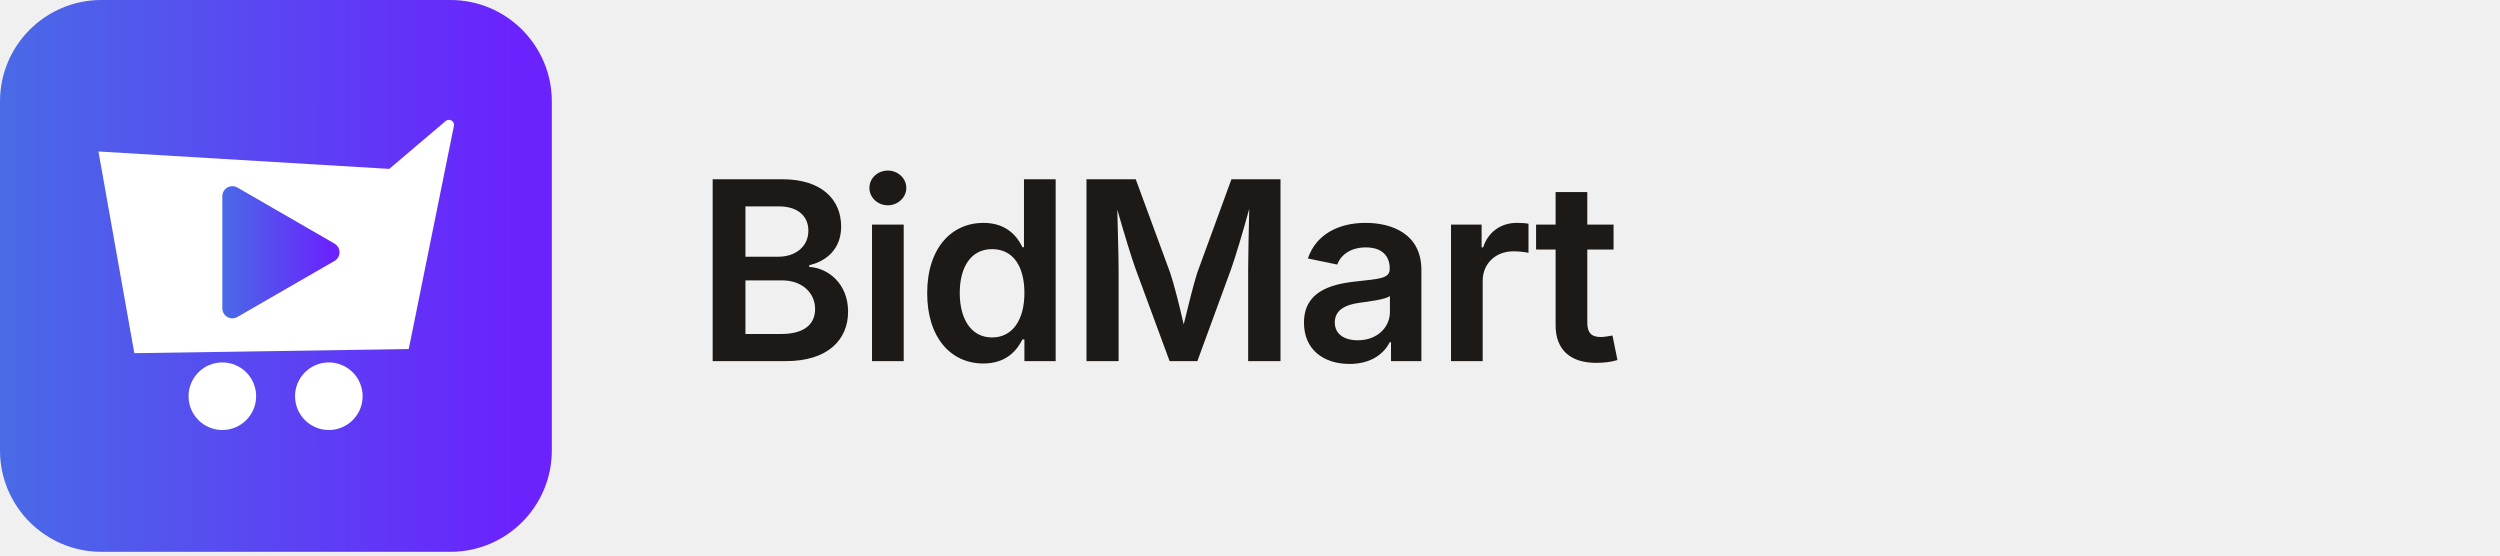
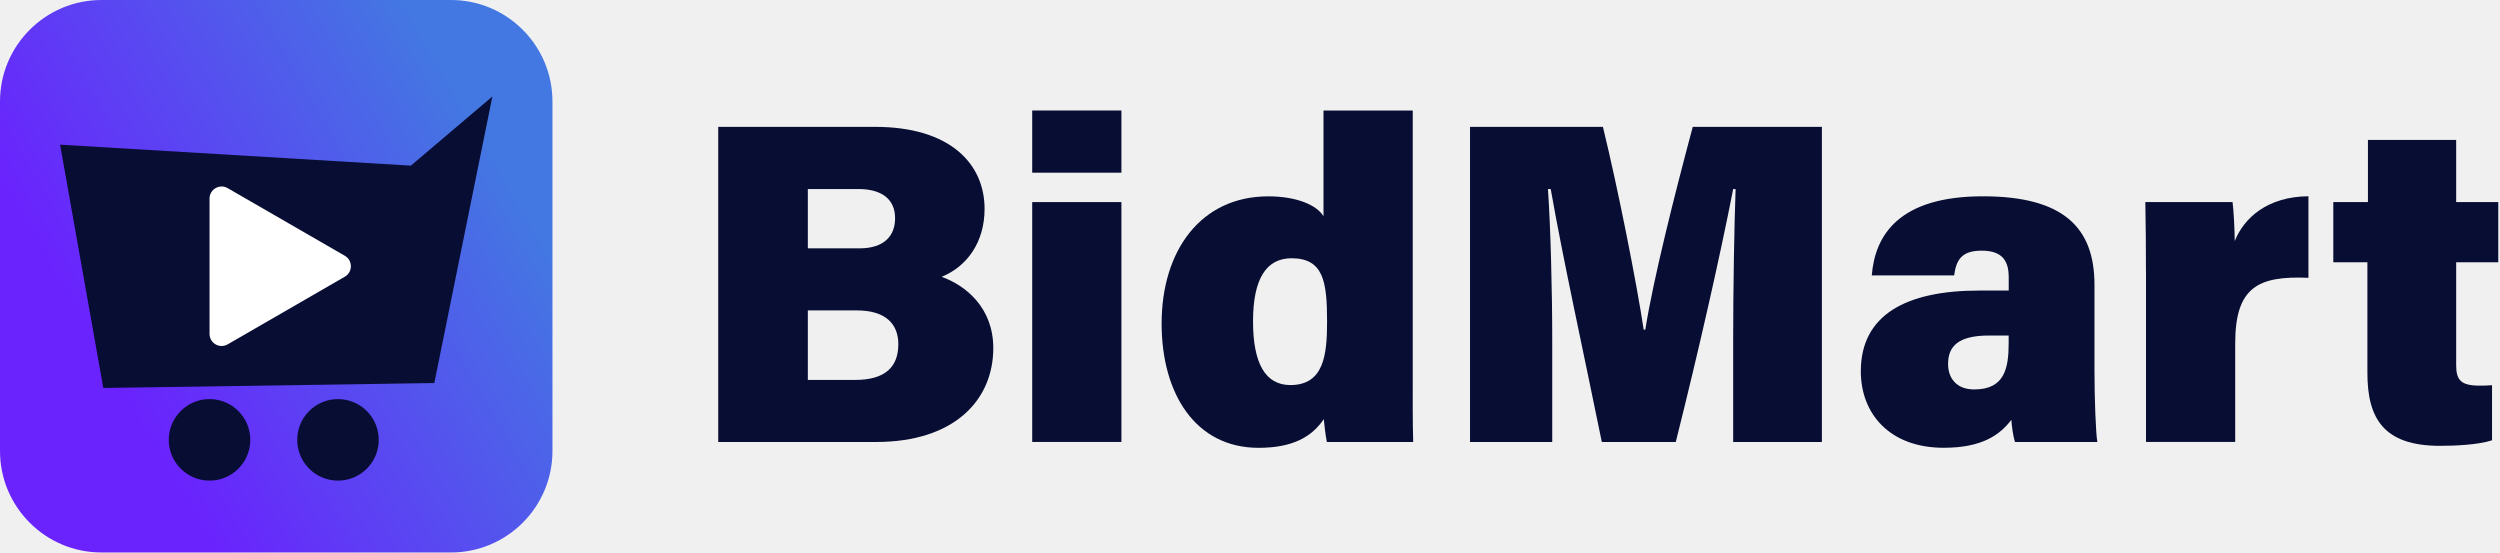
- <svg xmlns="http://www.w3.org/2000/svg" width="180" height="40" viewBox="0 0 180 40" fill="none">
-   <g transform="scale(0.7407)">
-     <path d="M43.781 0H9.86C4.414 0 0 4.414 0 9.86V43.781C0 49.226 4.414 53.64 9.86 53.64H43.781C49.226 53.64 53.64 49.226 53.64 43.781V9.86C53.64 4.414 49.226 0 43.781 0Z" fill="url(#bm-wordmark-outer)" />
-     <g transform="translate(9.57 11.65) scale(0.83)">
-       <path d="M34.057 5.744L40.658 0.143C40.752 0.062 40.87 0.013 40.994 0.002C41.117 -0.009 41.242 0.02 41.349 0.083C41.456 0.146 41.54 0.241 41.591 0.355C41.641 0.469 41.654 0.595 41.629 0.717L36.34 26.844L4.201 27.325L0 3.705L34.057 5.744Z" fill="#FFFFFF" />
-       <path d="M14.51 36.324C16.695 36.324 18.467 34.552 18.467 32.366C18.467 30.181 16.695 28.409 14.51 28.409C12.324 28.409 10.552 30.181 10.552 32.366C10.552 34.552 12.324 36.324 14.51 36.324Z" fill="#FFFFFF" />
-       <path d="M26.982 36.324C29.168 36.324 30.939 34.552 30.939 32.366C30.939 30.181 29.168 28.409 26.982 28.409C24.796 28.409 23.024 30.181 23.024 32.366C23.024 34.552 24.796 36.324 26.982 36.324Z" fill="#FFFFFF" />
-       <path d="M27.645 14.494C27.824 14.597 27.973 14.745 28.076 14.923C28.179 15.101 28.234 15.304 28.234 15.51C28.234 15.716 28.179 15.919 28.076 16.097C27.973 16.276 27.824 16.424 27.645 16.526L21.958 19.804L16.271 23.087C16.093 23.191 15.89 23.246 15.683 23.246C15.477 23.247 15.274 23.192 15.095 23.089C14.916 22.986 14.768 22.838 14.665 22.659C14.562 22.48 14.508 22.277 14.508 22.071V8.941C14.508 8.735 14.562 8.533 14.666 8.354C14.769 8.175 14.917 8.027 15.096 7.924C15.275 7.821 15.477 7.767 15.684 7.767C15.89 7.767 16.093 7.822 16.271 7.925L21.958 11.21L27.645 14.494Z" fill="url(#bm-wordmark-inner)" />
-     </g>
+ <svg xmlns="http://www.w3.org/2000/svg" width="181" height="40" viewBox="0 0 181 40" fill="none">
+   <g transform="scale(0.11953) translate(-372.69,-286.64)">
+     <path d="M645.81,621.28H434.2c-33.97,0-61.51-27.54-61.51-61.51V348.15c0-33.97,27.54-61.51,61.51-61.51h211.61c33.97,0,61.51,27.54,61.51,61.51v211.61C707.32,593.74,679.78,621.28,645.81,621.28z" fill="url(#bm-wordmark-grad)" />
+     <polygon points="621.55,386.97 670.93,345.08 635.76,518.65 435.26,521.64 409.08,374.26" fill="#080D33" />
+     <circle cx="499.6" cy="553.06" r="24.69" fill="#080D33" />
+     <circle cx="577.41" cy="553.06" r="24.69" fill="#080D33" />
+     <path d="M581.55,441.56c4.88,2.82,4.88,9.86,0,12.68l-35.48,20.49l-35.48,20.49c-4.88,2.82-10.98-0.7-10.98-6.34V447.9v-40.97c0-5.64,6.1-9.16,10.98-6.34l35.48,20.49L581.55,441.56z" fill="#FFFFFF" />
  </g>
-   <text x="50" y="26" font-family="Inter, system-ui, sans-serif" font-weight="600" font-size="18" fill="#1C1917" letter-spacing="-0.3">BidMart</text>
+   <g transform="translate(52,8) scale(0.32021) translate(-341.12,-653.8)" fill="#080D33">
+     <path d="M341.12,657.5h35.46c17.18,0,24.76,8.52,24.76,18.53c0,7.6-3.99,13.03-9.7,15.38c5.34,1.9,11.67,6.9,11.67,16.11c0,11.68-8.72,21.23-26.5,21.23h-35.69V657.5z M373.04,684.97c5.75,0,8.07-2.96,8.07-6.82c0-4.42-3.21-6.59-8.23-6.59h-11.5v13.41H373.04z M361.39,714.72h10.67c6.86,0,9.78-2.98,9.78-8.08c0-4.48-2.76-7.64-9.4-7.64h-11.06V714.72z" />
+     <path d="M412.11,653.8h20.17v14.06h-20.17V653.8z M412.11,674.51h20.17v54.23h-20.17V674.51z" />
+     <path d="M498.15,653.8v58.55c0,5.44-0.04,11.72,0.1,16.4h-19.52c-0.31-1.58-0.58-3.85-0.69-5.17c-2.7,3.97-6.96,6.49-14.75,6.49c-14.24,0-21.92-12.21-21.92-28.09c0-16.52,8.88-28.77,24.12-28.77c6.4,0,10.97,1.97,12.48,4.5v-23.9H498.15z M462.04,701.48c0,9.5,2.79,14.4,8.44,14.4c7.62,0,8.3-6.93,8.3-14.34c0-9.1-0.82-14.33-8.06-14.33C465.05,687.23,462.04,691.82,462.04,701.48z" />
+     <path d="M570.6,705.5c0-11.13,0.24-25.48,0.55-33.94h-0.55c-2.98,15.28-7.77,36.44-12.98,57.19H540.9c-4.09-20.12-8.77-41.33-11.55-57.18h-0.63c0.58,8.38,0.97,22.29,0.97,34.5v22.69h-18.59V657.5h30.05c3.51,14.42,7.62,35.32,9.22,45.85h0.36c1.83-11.46,6.58-30.36,10.73-45.85h29.2v71.25H570.6V705.5z" />
+     <path d="M652.29,712.66c0,6.12,0.3,14.26,0.65,16.09h-18.61c-0.41-1.11-0.76-3.68-0.83-5.01c-2.58,3.37-6.57,6.32-15.3,6.32c-12.16,0-18.74-7.64-18.74-17.29c0-12.75,10.22-18.26,26.78-18.26c1.8,0,4.93,0,6.66,0v-3c0-3.48-1.24-6.02-6.1-6.02c-4.56,0-5.76,2.09-6.24,5.59h-18.62c0.72-9.05,6.09-17.95,25.37-17.88c17.78,0.07,24.98,6.92,24.98,20V712.66z M632.9,704.68c-1.03,0-2.89,0-4.47,0c-6.95,0-9.24,2.44-9.24,6.44c0,3.19,1.89,5.75,5.9,5.75c6.84,0,7.8-4.69,7.8-10.51V704.68z" />
+     <path d="M663.93,690.08c0-5.19-0.04-10.74-0.14-15.57h19.72c0.24,1.68,0.49,6.43,0.49,8.81c2.09-5.21,7.35-10.05,16.67-10.13v18.44c-11.41-0.49-16.56,2.12-16.56,14.83v22.28h-20.17V690.08z" />
+     <path d="M706.3,674.51h7.82v-14.06h19.95v14.06h9.52v13.6h-9.52v23.27c0,3.36,1.06,4.63,5.3,4.63c0.76,0,1.74,0,2.81-0.1v12.46c-3.14,1.03-8.4,1.25-11.76,1.25c-12.82,0-16.42-6.26-16.42-16.5v-25h-7.71V674.51z" />
+   </g>
  <defs>
-     <linearGradient id="bm-wordmark-outer" x1="-9.383" y1="26.882" x2="49.965" y2="26.882" gradientUnits="userSpaceOnUse">
-       <stop stop-color="#4378E2" />
-       <stop offset="1" stop-color="#6A23FD" />
-     </linearGradient>
-     <linearGradient id="bm-wordmark-inner" x1="12.107" y1="15.525" x2="27.293" y2="15.525" gradientUnits="userSpaceOnUse">
-       <stop stop-color="#4378E2" />
-       <stop offset="1" stop-color="#6A23FD" />
+     <linearGradient id="bm-wordmark-grad" x1="850.77" y1="273.941" x2="402.365" y2="533.688" gradientUnits="userSpaceOnUse">
+       <stop offset="0.398" stop-color="#4378E2" />
+       <stop offset="0.917" stop-color="#6A23FD" />
    </linearGradient>
  </defs>
</svg>
